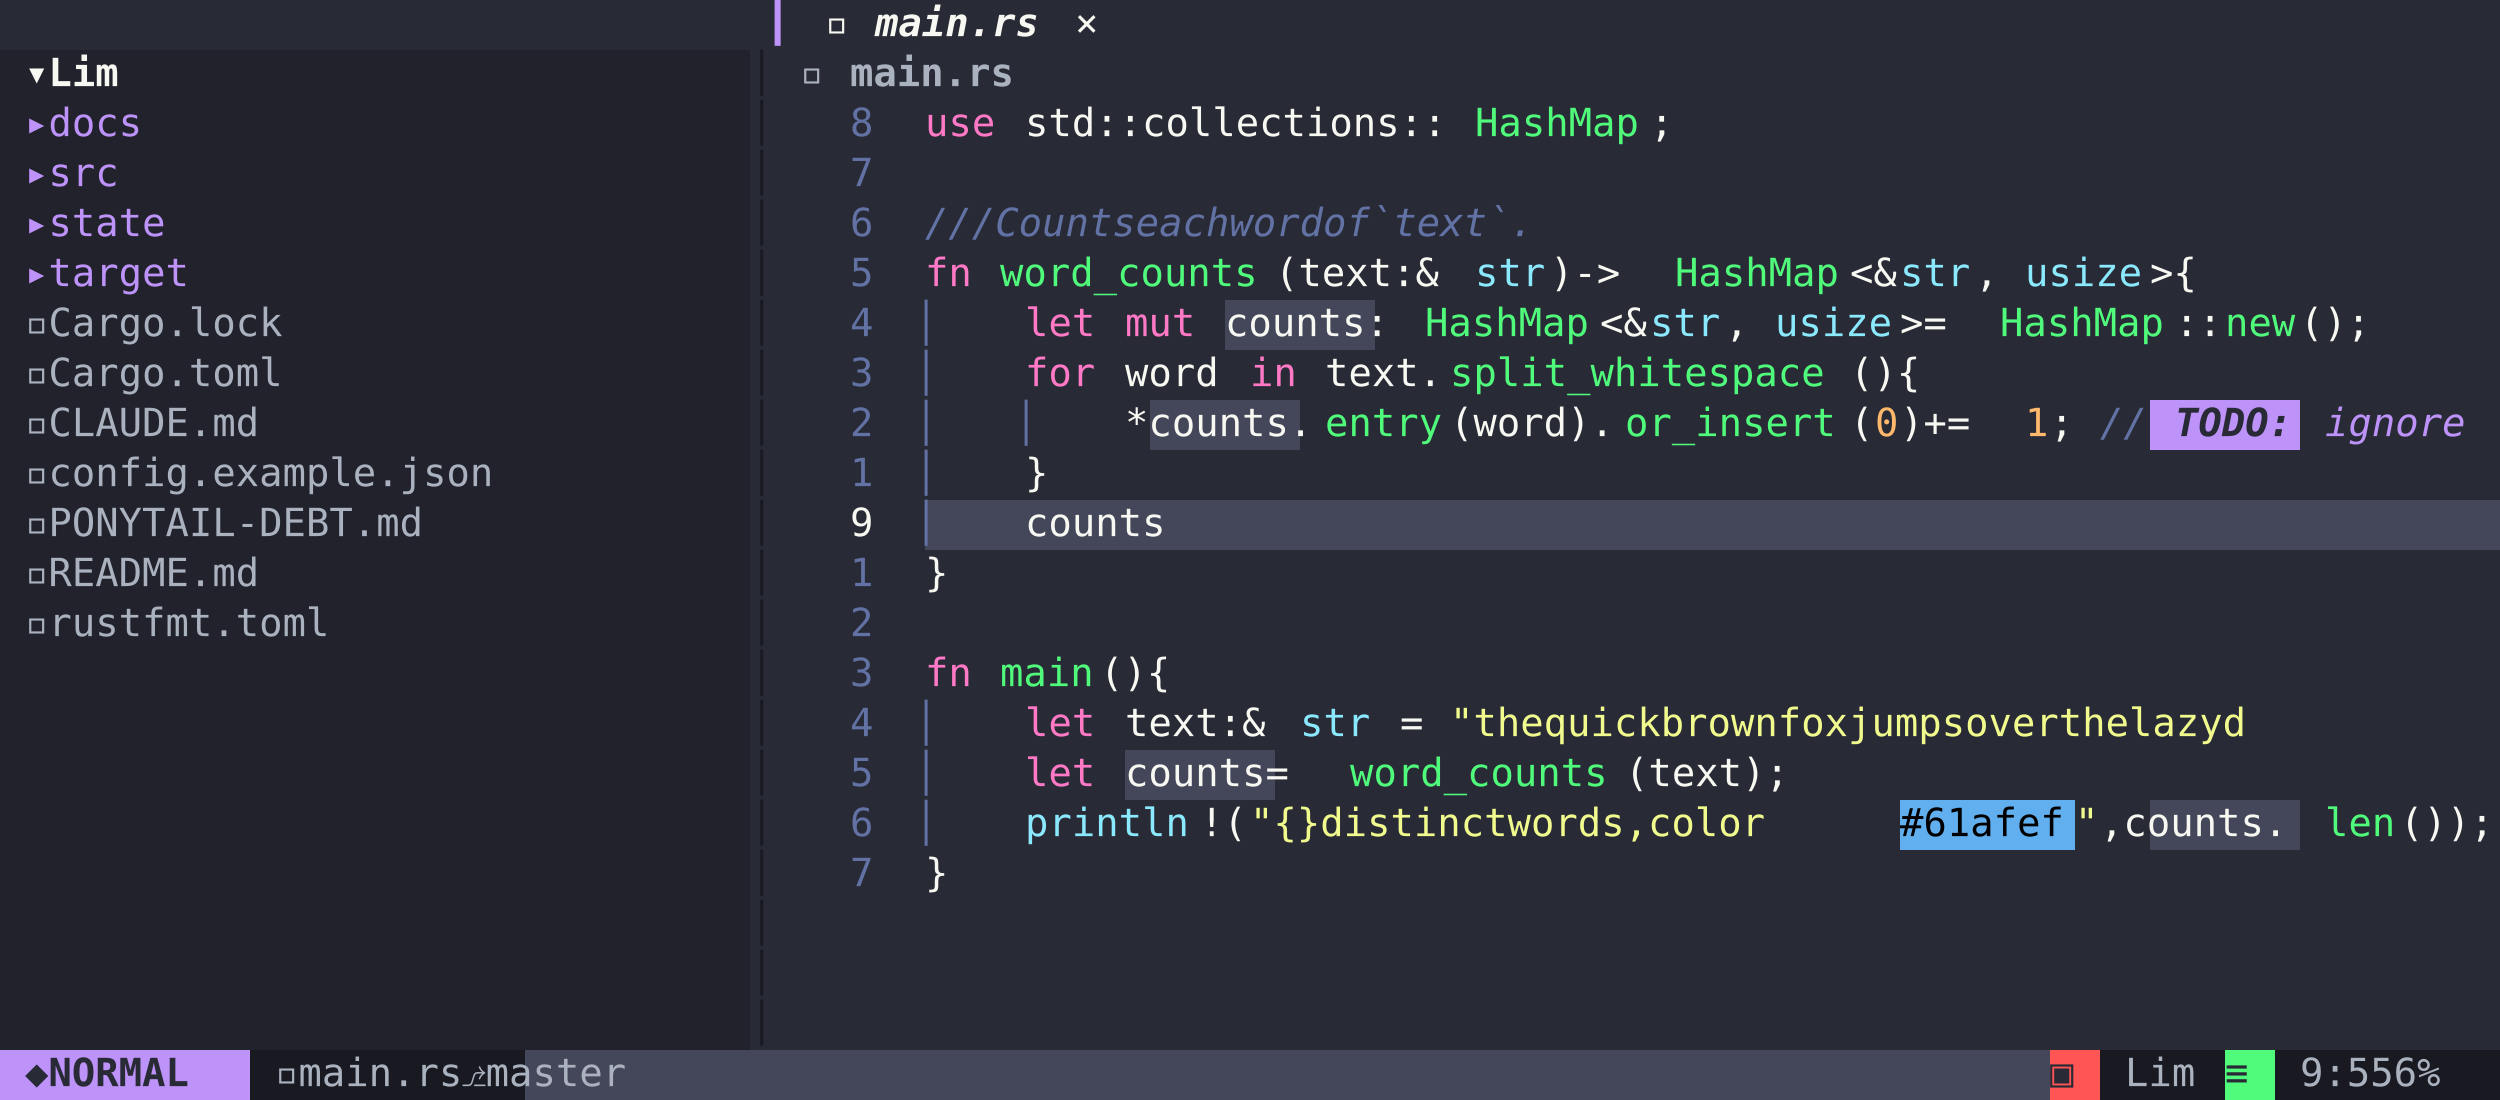
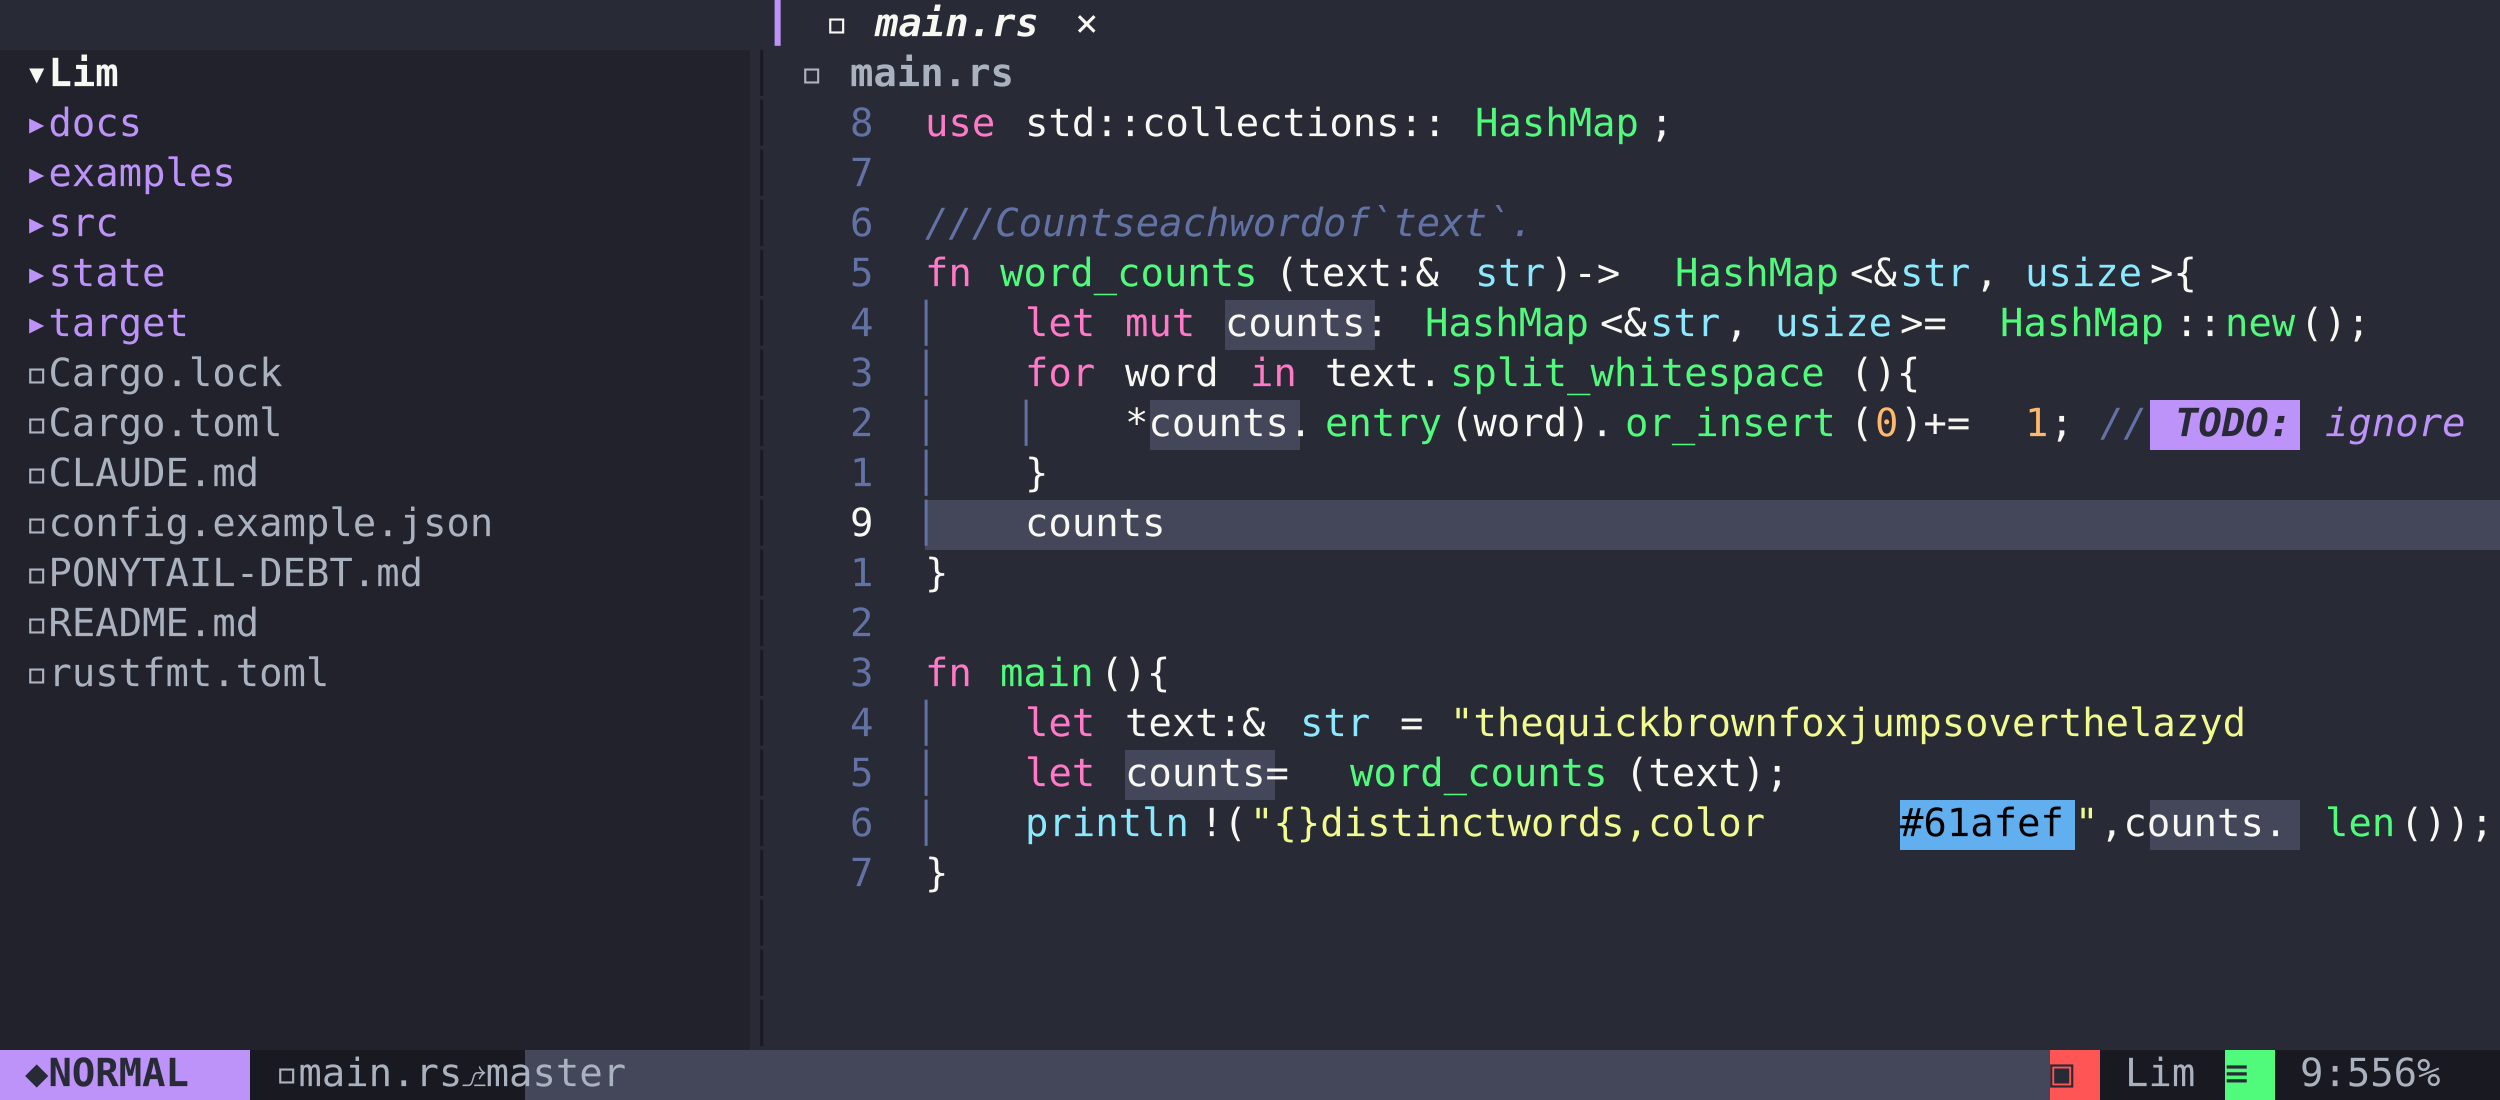
<svg xmlns="http://www.w3.org/2000/svg" width="900" height="396" viewBox="0 0 900 396" font-family="'JetBrainsMono Nerd Font','Symbols Nerd Font','Cascadia Code',Consolas,monospace" font-size="14" xml:space="preserve">
  <rect x="0" y="0" width="900" height="18" fill="#282a36" />
  <text x="279" y="13" fill="#bd93f9">▎</text>
  <text x="297" y="13" fill="#f8f8f2">▫</text>
  <text x="315 324 333 342 351 360 369" y="13" fill="#f8f8f2" font-weight="bold" font-style="italic">main.rs</text>
  <text x="387" y="13" fill="#f8f8f2">×</text>
  <rect x="0" y="18" width="270" height="18" fill="#21222c" />
  <rect x="270" y="18" width="630" height="18" fill="#282a36" />
  <text x="9 27 36 45" y="31" fill="#f8f8f2" font-weight="bold">▾Lim</text>
  <text x="270" y="31" fill="#191a21">│</text>
  <text x="288" y="31" fill="#abb2bf">▫</text>
  <text x="306 315 324 333 342 351 360" y="31" fill="#abb2bf" font-weight="bold">main.rs</text>
  <rect x="0" y="36" width="270" height="18" fill="#21222c" />
  <rect x="270" y="36" width="630" height="18" fill="#282a36" />
  <text x="9 27 36 45 54" y="49" fill="#bd93f9">▸docs</text>
  <text x="270" y="49" fill="#191a21">│</text>
  <text x="306" y="49" fill="#6272a4">8</text>
  <text x="333 342 351" y="49" fill="#ff79c6">use</text>
  <text x="369 378 387 396 405 414 423 432 441 450 459 468 477 486 495 504 513 522" y="49" fill="#f8f8f2">std::collections::</text>
  <text x="531 540 549 558 567 576 585" y="49" fill="#50fa7b">HashMap</text>
  <text x="594" y="49" fill="#f8f8f2">;</text>
  <rect x="0" y="54" width="270" height="18" fill="#21222c" />
  <rect x="270" y="54" width="630" height="18" fill="#282a36" />
-   <text x="9 27 36 45" y="67" fill="#bd93f9">▸src</text>
+   <text x="9 27 36 45 54 63 72 81 90" y="67" fill="#bd93f9">▸examples</text>
  <text x="270" y="67" fill="#191a21">│</text>
  <text x="306" y="67" fill="#6272a4">7</text>
  <rect x="0" y="72" width="270" height="18" fill="#21222c" />
  <rect x="270" y="72" width="630" height="18" fill="#282a36" />
-   <text x="9 27 36 45 54 63" y="85" fill="#bd93f9">▸state</text>
+   <text x="9 27 36 45" y="85" fill="#bd93f9">▸src</text>
  <text x="270" y="85" fill="#191a21">│</text>
  <text x="306" y="85" fill="#6272a4">6</text>
  <text x="333 342 351 369 378 387 396 405 414 432 441 450 459 477 486 495 504 522 531 549 558 567 576 585 594 603" y="85" fill="#6272a4" font-style="italic">///Countseachwordof`text`.</text>
  <rect x="0" y="90" width="270" height="18" fill="#21222c" />
  <rect x="270" y="90" width="630" height="18" fill="#282a36" />
-   <text x="9 27 36 45 54 63 72" y="103" fill="#bd93f9">▸target</text>
+   <text x="9 27 36 45 54 63" y="103" fill="#bd93f9">▸state</text>
  <text x="270" y="103" fill="#191a21">│</text>
  <text x="306" y="103" fill="#6272a4">5</text>
  <text x="333 342" y="103" fill="#ff79c6">fn</text>
  <text x="360 369 378 387 396 405 414 423 432 441 450" y="103" fill="#50fa7b">word_counts</text>
  <text x="459 468 477 486 495 504 522" y="103" fill="#f8f8f2">(text:&amp;</text>
  <text x="531 540 549" y="103" fill="#8be9fd">str</text>
  <text x="558 576 585" y="103" fill="#f8f8f2">)-&gt;</text>
  <text x="603 612 621 630 639 648 657" y="103" fill="#50fa7b">HashMap</text>
  <text x="666 675" y="103" fill="#f8f8f2">&lt;&amp;</text>
  <text x="684 693 702" y="103" fill="#8be9fd">str</text>
  <text x="711" y="103" fill="#f8f8f2">,</text>
  <text x="729 738 747 756 765" y="103" fill="#8be9fd">usize</text>
  <text x="774 792" y="103" fill="#f8f8f2">&gt;{</text>
  <rect x="0" y="108" width="270" height="18" fill="#21222c" />
  <rect x="270" y="108" width="171" height="18" fill="#282a36" />
  <rect x="441" y="108" width="54" height="18" fill="#44475a" />
  <rect x="495" y="108" width="405" height="18" fill="#282a36" />
-   <text x="9 27 36 45 54 63 72 81 90 99 108" y="121" fill="#abb2bf">▫Cargo.lock</text>
+   <text x="9 27 36 45 54 63 72" y="121" fill="#bd93f9">▸target</text>
  <text x="270" y="121" fill="#191a21">│</text>
  <text x="306" y="121" fill="#6272a4">4</text>
  <text x="333" y="121" fill="#6272a4">▏</text>
  <text x="369 378 387" y="121" fill="#ff79c6">let</text>
  <text x="405 414 423" y="121" fill="#ff79c6">mut</text>
  <text x="441 450 459 468 477 486 495" y="121" fill="#f8f8f2">counts:</text>
  <text x="513 522 531 540 549 558 567" y="121" fill="#50fa7b">HashMap</text>
  <text x="576 585" y="121" fill="#f8f8f2">&lt;&amp;</text>
  <text x="594 603 612" y="121" fill="#8be9fd">str</text>
  <text x="621" y="121" fill="#f8f8f2">,</text>
  <text x="639 648 657 666 675" y="121" fill="#8be9fd">usize</text>
  <text x="684 702" y="121" fill="#f8f8f2">&gt;=</text>
  <text x="720 729 738 747 756 765 774" y="121" fill="#50fa7b">HashMap</text>
  <text x="783 792" y="121" fill="#f8f8f2">::</text>
  <text x="801 810 819" y="121" fill="#50fa7b">new</text>
  <text x="828 837 846" y="121" fill="#f8f8f2">();</text>
  <rect x="0" y="126" width="270" height="18" fill="#21222c" />
  <rect x="270" y="126" width="630" height="18" fill="#282a36" />
-   <text x="9 27 36 45 54 63 72 81 90 99 108" y="139" fill="#abb2bf">▫Cargo.toml</text>
+   <text x="9 27 36 45 54 63 72 81 90 99 108" y="139" fill="#abb2bf">▫Cargo.lock</text>
  <text x="270" y="139" fill="#191a21">│</text>
  <text x="306" y="139" fill="#6272a4">3</text>
  <text x="333" y="139" fill="#6272a4">▏</text>
  <text x="369 378 387" y="139" fill="#ff79c6">for</text>
  <text x="405 414 423 432" y="139" fill="#f8f8f2">word</text>
  <text x="450 459" y="139" fill="#ff79c6">in</text>
  <text x="477 486 495 504 513" y="139" fill="#f8f8f2">text.</text>
  <text x="522 531 540 549 558 567 576 585 594 603 612 621 630 639 648 657" y="139" fill="#50fa7b">split_whitespace</text>
  <text x="666 675 693" y="139" fill="#f8f8f2">(){</text>
  <rect x="0" y="144" width="270" height="18" fill="#21222c" />
  <rect x="270" y="144" width="144" height="18" fill="#282a36" />
  <rect x="414" y="144" width="54" height="18" fill="#44475a" />
  <rect x="468" y="144" width="306" height="18" fill="#282a36" />
  <rect x="774" y="144" width="54" height="18" fill="#bd93f9" />
  <rect x="828" y="144" width="72" height="18" fill="#282a36" />
-   <text x="9 27 36 45 54 63 72 81 90 99" y="157" fill="#abb2bf">▫CLAUDE.md</text>
+   <text x="9 27 36 45 54 63 72 81 90 99 108" y="157" fill="#abb2bf">▫Cargo.toml</text>
  <text x="270" y="157" fill="#191a21">│</text>
  <text x="306" y="157" fill="#6272a4">2</text>
  <text x="333" y="157" fill="#6272a4">▏</text>
  <text x="369" y="157" fill="#6272a4">▏</text>
  <text x="405 414 423 432 441 450 459 468" y="157" fill="#f8f8f2">*counts.</text>
  <text x="477 486 495 504 513" y="157" fill="#50fa7b">entry</text>
  <text x="522 531 540 549 558 567 576" y="157" fill="#f8f8f2">(word).</text>
  <text x="585 594 603 612 621 630 639 648 657" y="157" fill="#50fa7b">or_insert</text>
  <text x="666" y="157" fill="#f8f8f2">(</text>
  <text x="675" y="157" fill="#ffb86c">0</text>
  <text x="684 702 711" y="157" fill="#f8f8f2">)+=</text>
  <text x="729" y="157" fill="#ffb86c">1</text>
  <text x="738" y="157" fill="#f8f8f2">;</text>
  <text x="756 765" y="157" fill="#6272a4" font-style="italic">//</text>
  <text x="783 792 801 810 819" y="157" fill="#282a36" font-weight="bold" font-style="italic">TODO:</text>
  <text x="837 846 855 864 873 882" y="157" fill="#bd93f9" font-style="italic">ignore</text>
  <rect x="0" y="162" width="270" height="18" fill="#21222c" />
  <rect x="270" y="162" width="630" height="18" fill="#282a36" />
-   <text x="9 27 36 45 54 63 72 81 90 99 108 117 126 135 144 153 162 171 180 189" y="175" fill="#abb2bf">▫config.example.json</text>
+   <text x="9 27 36 45 54 63 72 81 90 99" y="175" fill="#abb2bf">▫CLAUDE.md</text>
  <text x="270" y="175" fill="#191a21">│</text>
  <text x="306" y="175" fill="#6272a4">1</text>
  <text x="333" y="175" fill="#6272a4">▏</text>
  <text x="369" y="175" fill="#f8f8f2">}</text>
  <rect x="0" y="180" width="270" height="18" fill="#21222c" />
  <rect x="270" y="180" width="63" height="18" fill="#282a36" />
  <rect x="333" y="180" width="567" height="18" fill="#44475a" />
-   <text x="9 27 36 45 54 63 72 81 90 99 108 117 126 135 144 153 162" y="193" fill="#abb2bf">▫PONYTAIL-DEBT.md</text>
+   <text x="9 27 36 45 54 63 72 81 90 99 108 117 126 135 144 153 162 171 180 189" y="193" fill="#abb2bf">▫config.example.json</text>
  <text x="270" y="193" fill="#191a21">│</text>
  <text x="306" y="193" fill="#f8f8f2">9</text>
  <text x="333" y="193" fill="#6272a4">▏</text>
  <text x="369 378 387 396 405 414" y="193" fill="#f8f8f2">counts</text>
  <rect x="0" y="198" width="270" height="18" fill="#21222c" />
  <rect x="270" y="198" width="630" height="18" fill="#282a36" />
-   <text x="9 27 36 45 54 63 72 81 90 99" y="211" fill="#abb2bf">▫README.md</text>
+   <text x="9 27 36 45 54 63 72 81 90 99 108 117 126 135 144 153 162" y="211" fill="#abb2bf">▫PONYTAIL-DEBT.md</text>
  <text x="270" y="211" fill="#191a21">│</text>
  <text x="306" y="211" fill="#6272a4">1</text>
  <text x="333" y="211" fill="#f8f8f2">}</text>
  <rect x="0" y="216" width="270" height="18" fill="#21222c" />
  <rect x="270" y="216" width="630" height="18" fill="#282a36" />
-   <text x="9 27 36 45 54 63 72 81 90 99 108 117 126" y="229" fill="#abb2bf">▫rustfmt.toml</text>
+   <text x="9 27 36 45 54 63 72 81 90 99" y="229" fill="#abb2bf">▫README.md</text>
  <text x="270" y="229" fill="#191a21">│</text>
  <text x="306" y="229" fill="#6272a4">2</text>
  <rect x="0" y="234" width="270" height="18" fill="#21222c" />
  <rect x="270" y="234" width="630" height="18" fill="#282a36" />
+   <text x="9 27 36 45 54 63 72 81 90 99 108 117 126" y="247" fill="#abb2bf">▫rustfmt.toml</text>
  <text x="270" y="247" fill="#191a21">│</text>
  <text x="306" y="247" fill="#6272a4">3</text>
  <text x="333 342" y="247" fill="#ff79c6">fn</text>
  <text x="360 369 378 387" y="247" fill="#50fa7b">main</text>
  <text x="396 405 423" y="247" fill="#f8f8f2">(){</text>
  <rect x="0" y="252" width="270" height="18" fill="#21222c" />
  <rect x="270" y="252" width="630" height="18" fill="#282a36" />
  <text x="270" y="265" fill="#191a21">│</text>
  <text x="306" y="265" fill="#6272a4">4</text>
  <text x="333" y="265" fill="#6272a4">▏</text>
  <text x="369 378 387" y="265" fill="#ff79c6">let</text>
  <text x="405 414 423 432 441 459" y="265" fill="#f8f8f2">text:&amp;</text>
  <text x="468 477 486" y="265" fill="#8be9fd">str</text>
  <text x="504" y="265" fill="#f8f8f2">=</text>
  <text x="522 531 540 549 567 576 585 594 603 621 630 639 648 657 675 684 693 711 720 729 738 747 765 774 783 792 810 819 828 846 855 864 873 891" y="265" fill="#f1fa8c">"thequickbrownfoxjumpsoverthelazyd</text>
  <rect x="0" y="270" width="270" height="18" fill="#21222c" />
  <rect x="270" y="270" width="135" height="18" fill="#282a36" />
  <rect x="405" y="270" width="54" height="18" fill="#44475a" />
  <rect x="459" y="270" width="441" height="18" fill="#282a36" />
  <text x="270" y="283" fill="#191a21">│</text>
  <text x="306" y="283" fill="#6272a4">5</text>
  <text x="333" y="283" fill="#6272a4">▏</text>
  <text x="369 378 387" y="283" fill="#ff79c6">let</text>
  <text x="405 414 423 432 441 450 468" y="283" fill="#f8f8f2">counts=</text>
  <text x="486 495 504 513 522 531 540 549 558 567 576" y="283" fill="#50fa7b">word_counts</text>
  <text x="585 594 603 612 621 630 639" y="283" fill="#f8f8f2">(text);</text>
  <rect x="0" y="288" width="270" height="18" fill="#21222c" />
  <rect x="270" y="288" width="414" height="18" fill="#282a36" />
  <rect x="684" y="288" width="63" height="18" fill="#61afef" />
  <rect x="747" y="288" width="27" height="18" fill="#282a36" />
  <rect x="774" y="288" width="54" height="18" fill="#44475a" />
  <rect x="828" y="288" width="72" height="18" fill="#282a36" />
  <text x="270" y="301" fill="#191a21">│</text>
  <text x="306" y="301" fill="#6272a4">6</text>
  <text x="333" y="301" fill="#6272a4">▏</text>
  <text x="369 378 387 396 405 414 423" y="301" fill="#8be9fd">println</text>
  <text x="432 441" y="301" fill="#f8f8f2">!(</text>
  <text x="450 459 468 486 495 504 513 522 531 540 549 567 576 585 594 603 612 630 639 648 657 666" y="301" fill="#f1fa8c">"{}distinctwords,color</text>
  <text x="684 693 702 711 720 729 738" y="301" fill="#000000">#61afef</text>
  <text x="747" y="301" fill="#f1fa8c">"</text>
  <text x="756 774 783 792 801 810 819 828" y="301" fill="#f8f8f2">,counts.</text>
  <text x="837 846 855" y="301" fill="#50fa7b">len</text>
  <text x="864 873 882 891" y="301" fill="#f8f8f2">());</text>
  <rect x="0" y="306" width="270" height="18" fill="#21222c" />
  <rect x="270" y="306" width="630" height="18" fill="#282a36" />
  <text x="270" y="319" fill="#191a21">│</text>
  <text x="306" y="319" fill="#6272a4">7</text>
  <text x="333" y="319" fill="#f8f8f2">}</text>
  <rect x="0" y="324" width="270" height="18" fill="#21222c" />
  <rect x="270" y="324" width="630" height="18" fill="#282a36" />
  <text x="270" y="337" fill="#191a21">│</text>
  <rect x="0" y="342" width="270" height="18" fill="#21222c" />
  <rect x="270" y="342" width="630" height="18" fill="#282a36" />
  <text x="270" y="355" fill="#191a21">│</text>
  <rect x="0" y="360" width="270" height="18" fill="#21222c" />
  <rect x="270" y="360" width="630" height="18" fill="#282a36" />
  <text x="270" y="373" fill="#191a21">│</text>
  <rect x="0" y="378" width="90" height="18" fill="#bd93f9" />
  <rect x="90" y="378" width="99" height="18" fill="#191a21" />
  <rect x="189" y="378" width="549" height="18" fill="#44475a" />
  <rect x="738" y="378" width="18" height="18" fill="#ff5555" />
  <rect x="756" y="378" width="45" height="18" fill="#191a21" />
  <rect x="801" y="378" width="18" height="18" fill="#50fa7b" />
  <rect x="819" y="378" width="81" height="18" fill="#191a21" />
  <text x="9 27 36 45 54 63 72" y="391" fill="#282a36" font-weight="bold">◆NORMAL</text>
  <text x="99 117 126 135 144 153 162 171 198 216 225 234 243 252 261" y="391" fill="#abb2bf">▫main.rs⎇master</text>
  <text x="738" y="391" fill="#282a36">▣</text>
  <text x="765 774 783" y="391" fill="#abb2bf">Lim</text>
  <text x="801" y="391" fill="#282a36">≡</text>
  <text x="828 837 846 864 873 882" y="391" fill="#abb2bf">9:556%</text>
</svg>
